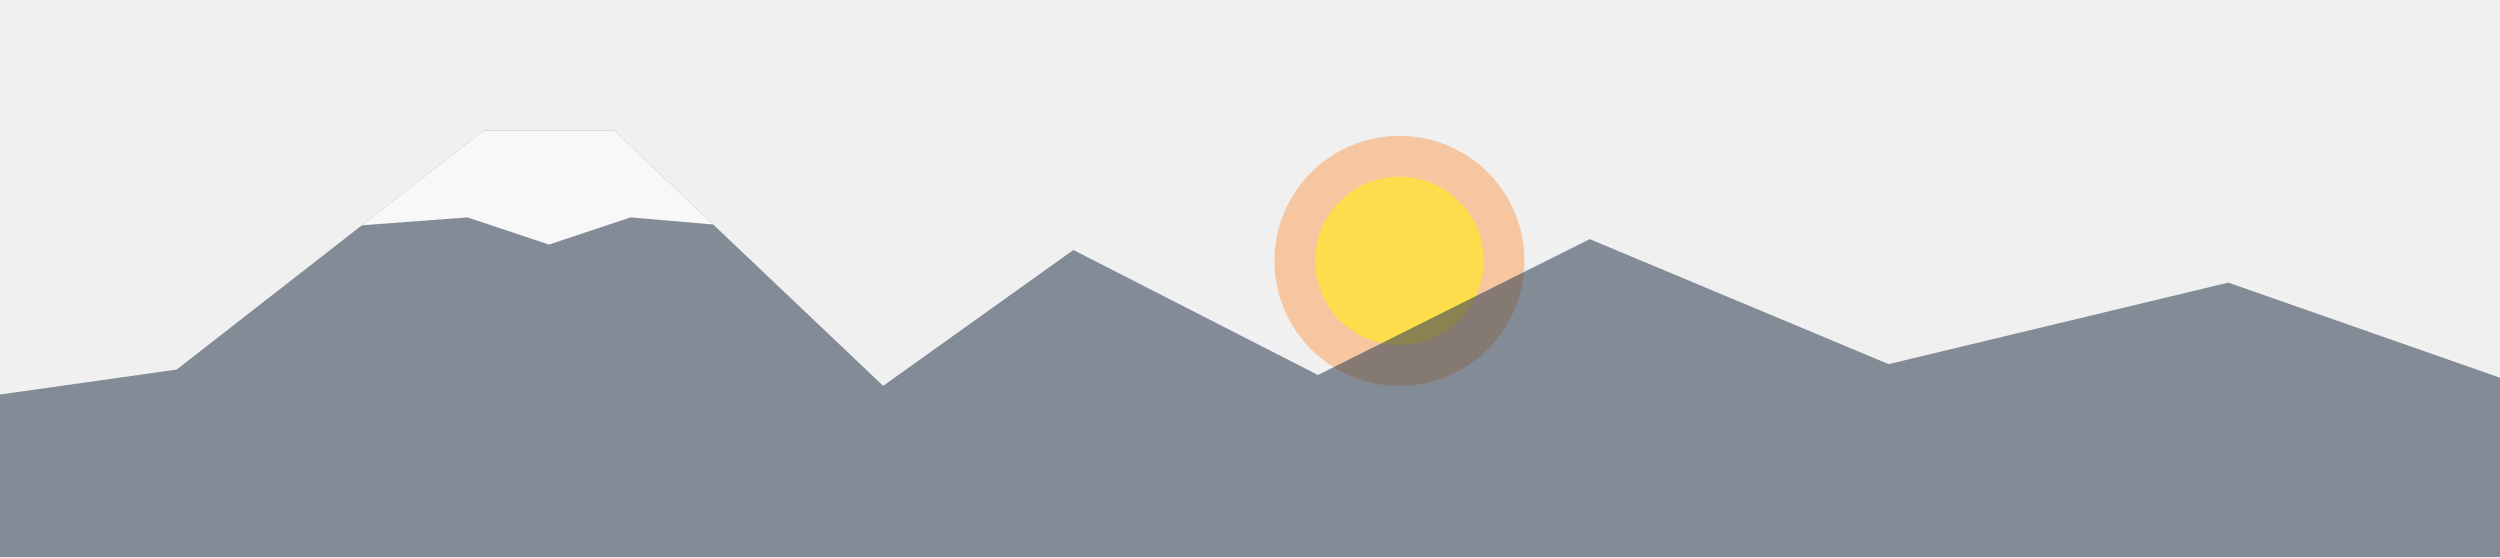
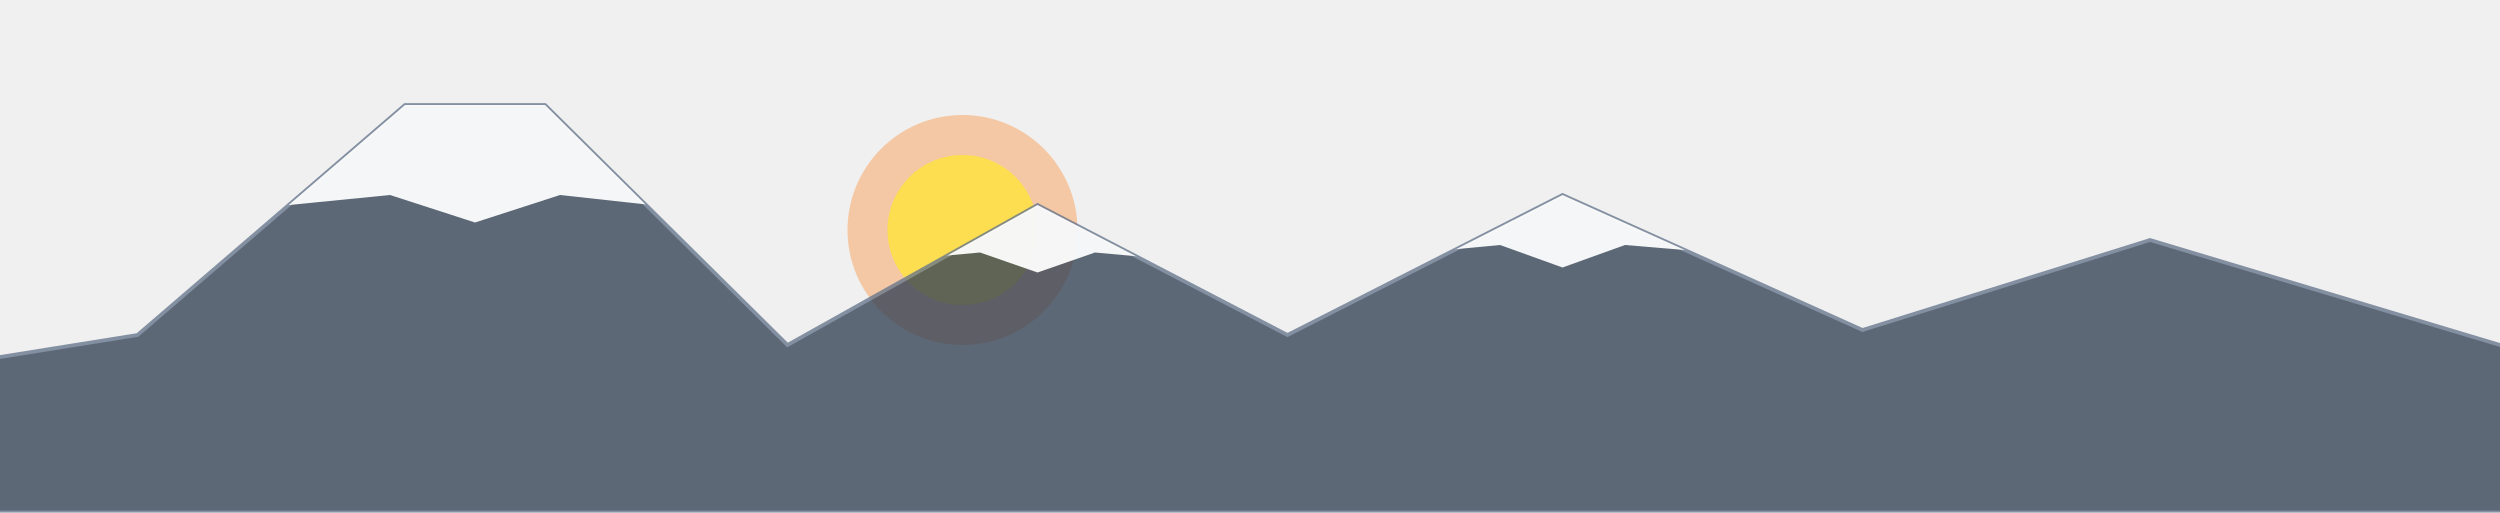
- <svg xmlns="http://www.w3.org/2000/svg" viewBox="0 0 920 205" class="scene-svg" preserveAspectRatio="xMidYMax slice">
+ <svg xmlns="http://www.w3.org/2000/svg" viewBox="0 0 1000 205" class="scene-svg" preserveAspectRatio="xMidYMax slice">
  <defs>
    <clipPath id="g4-bg-mtn-clip">
-       <path d="M -20,205 L -20,148 L 65,136 L 178,48 L 226,48 L 325,142 L 395,92 L 485,138 L 585,88 L 695,134 L 820,104 L 940,146 L 940,205 Z" />
+       <path d="M -20,205 L -20,146 L 55,134 L 162,42 L 218,42 L 315,138 L 415,82 L 515,134 L 625,78 L 745,132 L 860,96 L 1020,144 L 1020,205 Z" />
    </clipPath>
  </defs>
-   <circle cx="515" cy="96" r="46" fill="#fb923c" opacity="0.45" />
-   <circle cx="515" cy="96" r="31" fill="#fde047" opacity="0.92" />
-   <path d="M -20,205 L -20,148 L 65,136 L 178,48 L 226,48 L 325,142 L 395,92 L 485,138 L 585,88 L 695,134 L 820,104 L 940,146 L 940,205 Z" fill="#334155" opacity="0.58" />
+   <circle cx="385" cy="92" r="46" fill="#fb923c" opacity="0.42" />
+   <circle cx="385" cy="92" r="30" fill="#fde047" opacity="0.9" />
+   <path d="M -20,205 L -20,146 L 55,134 L 162,42 L 218,42 L 315,138 L 415,82 L 515,134 L 625,78 L 745,132 L 860,96 L 1020,144 L 1020,205 Z" fill="#334155" opacity="0.78" stroke="#64748b" stroke-width="1.5" />
  <g clip-path="url(#g4-bg-mtn-clip)" fill="#ffffff" opacity="0.94">
-     <polygon points="65,88 65,40 325,40 325,88 232,80 202,90 172,80" />
+     <polygon points="55,88 55,34 315,34 315,88 224,78 190,89 156,78" />
+     <polygon points="315,108 315,74 515,74 515,108 438,101 415,109 392,101" />
+     <polygon points="515,106 515,70 745,70 745,106 650,98 625,107 600,98" />
  </g>
</svg>
